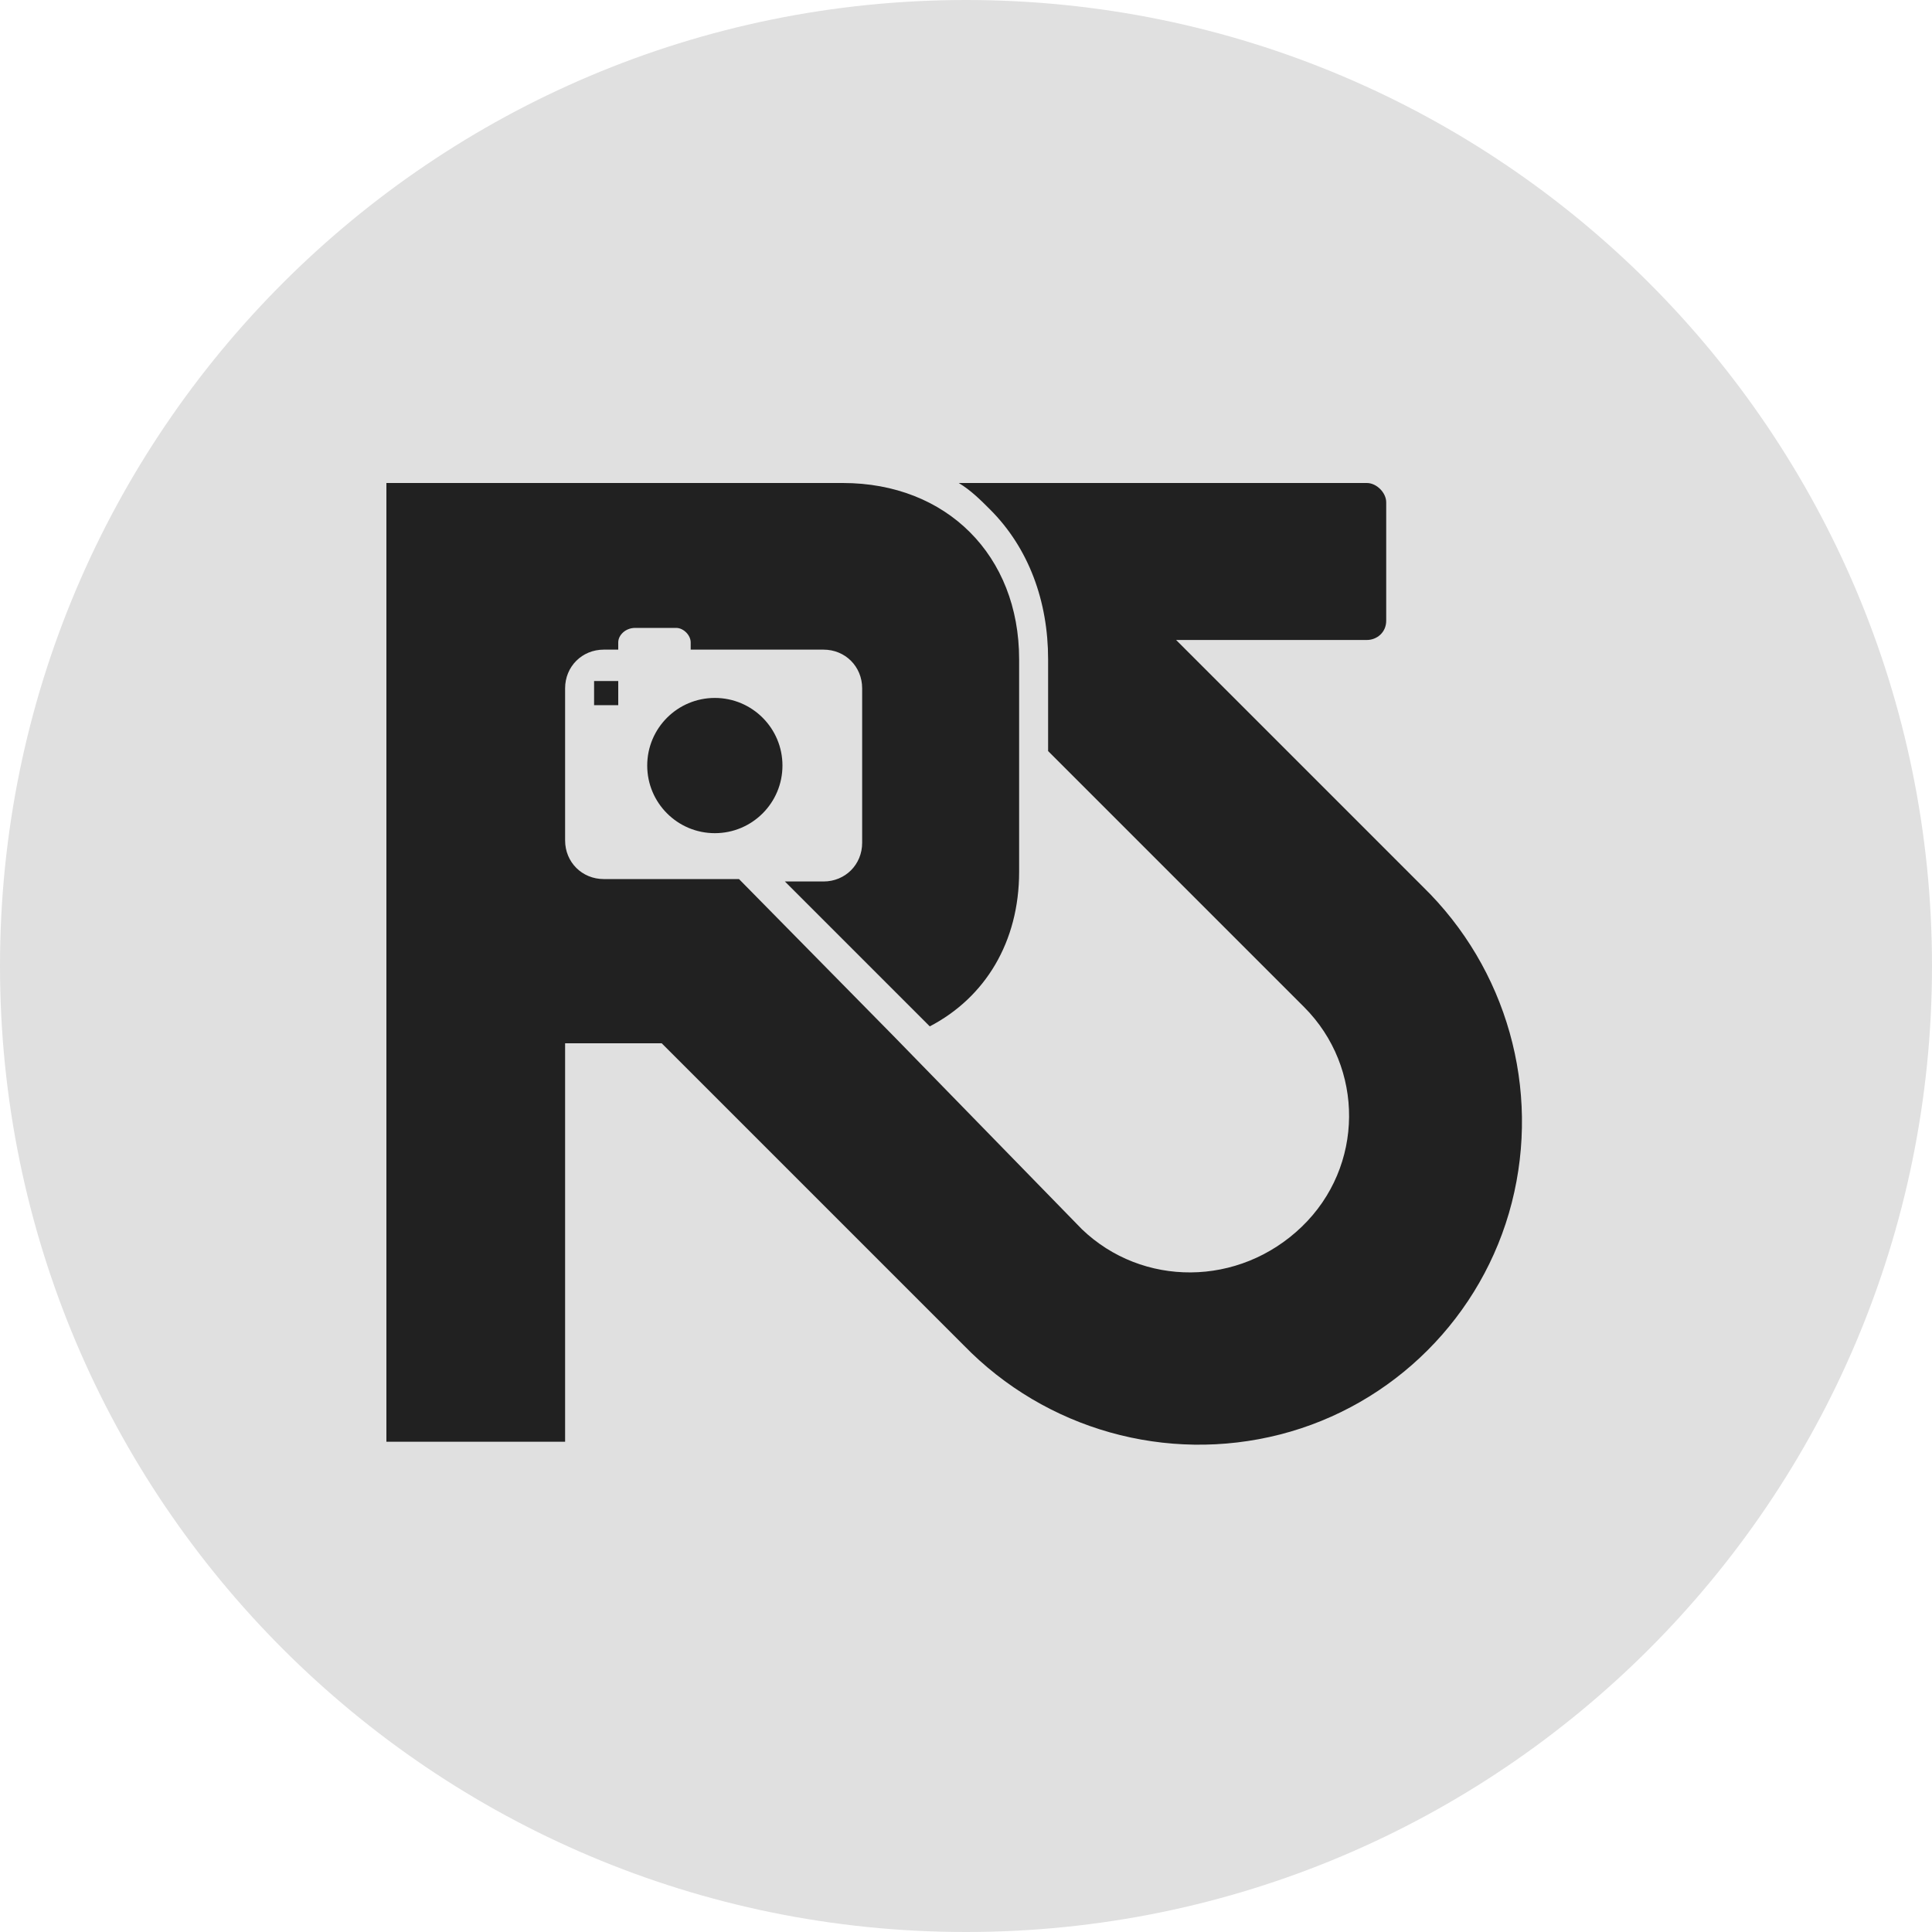
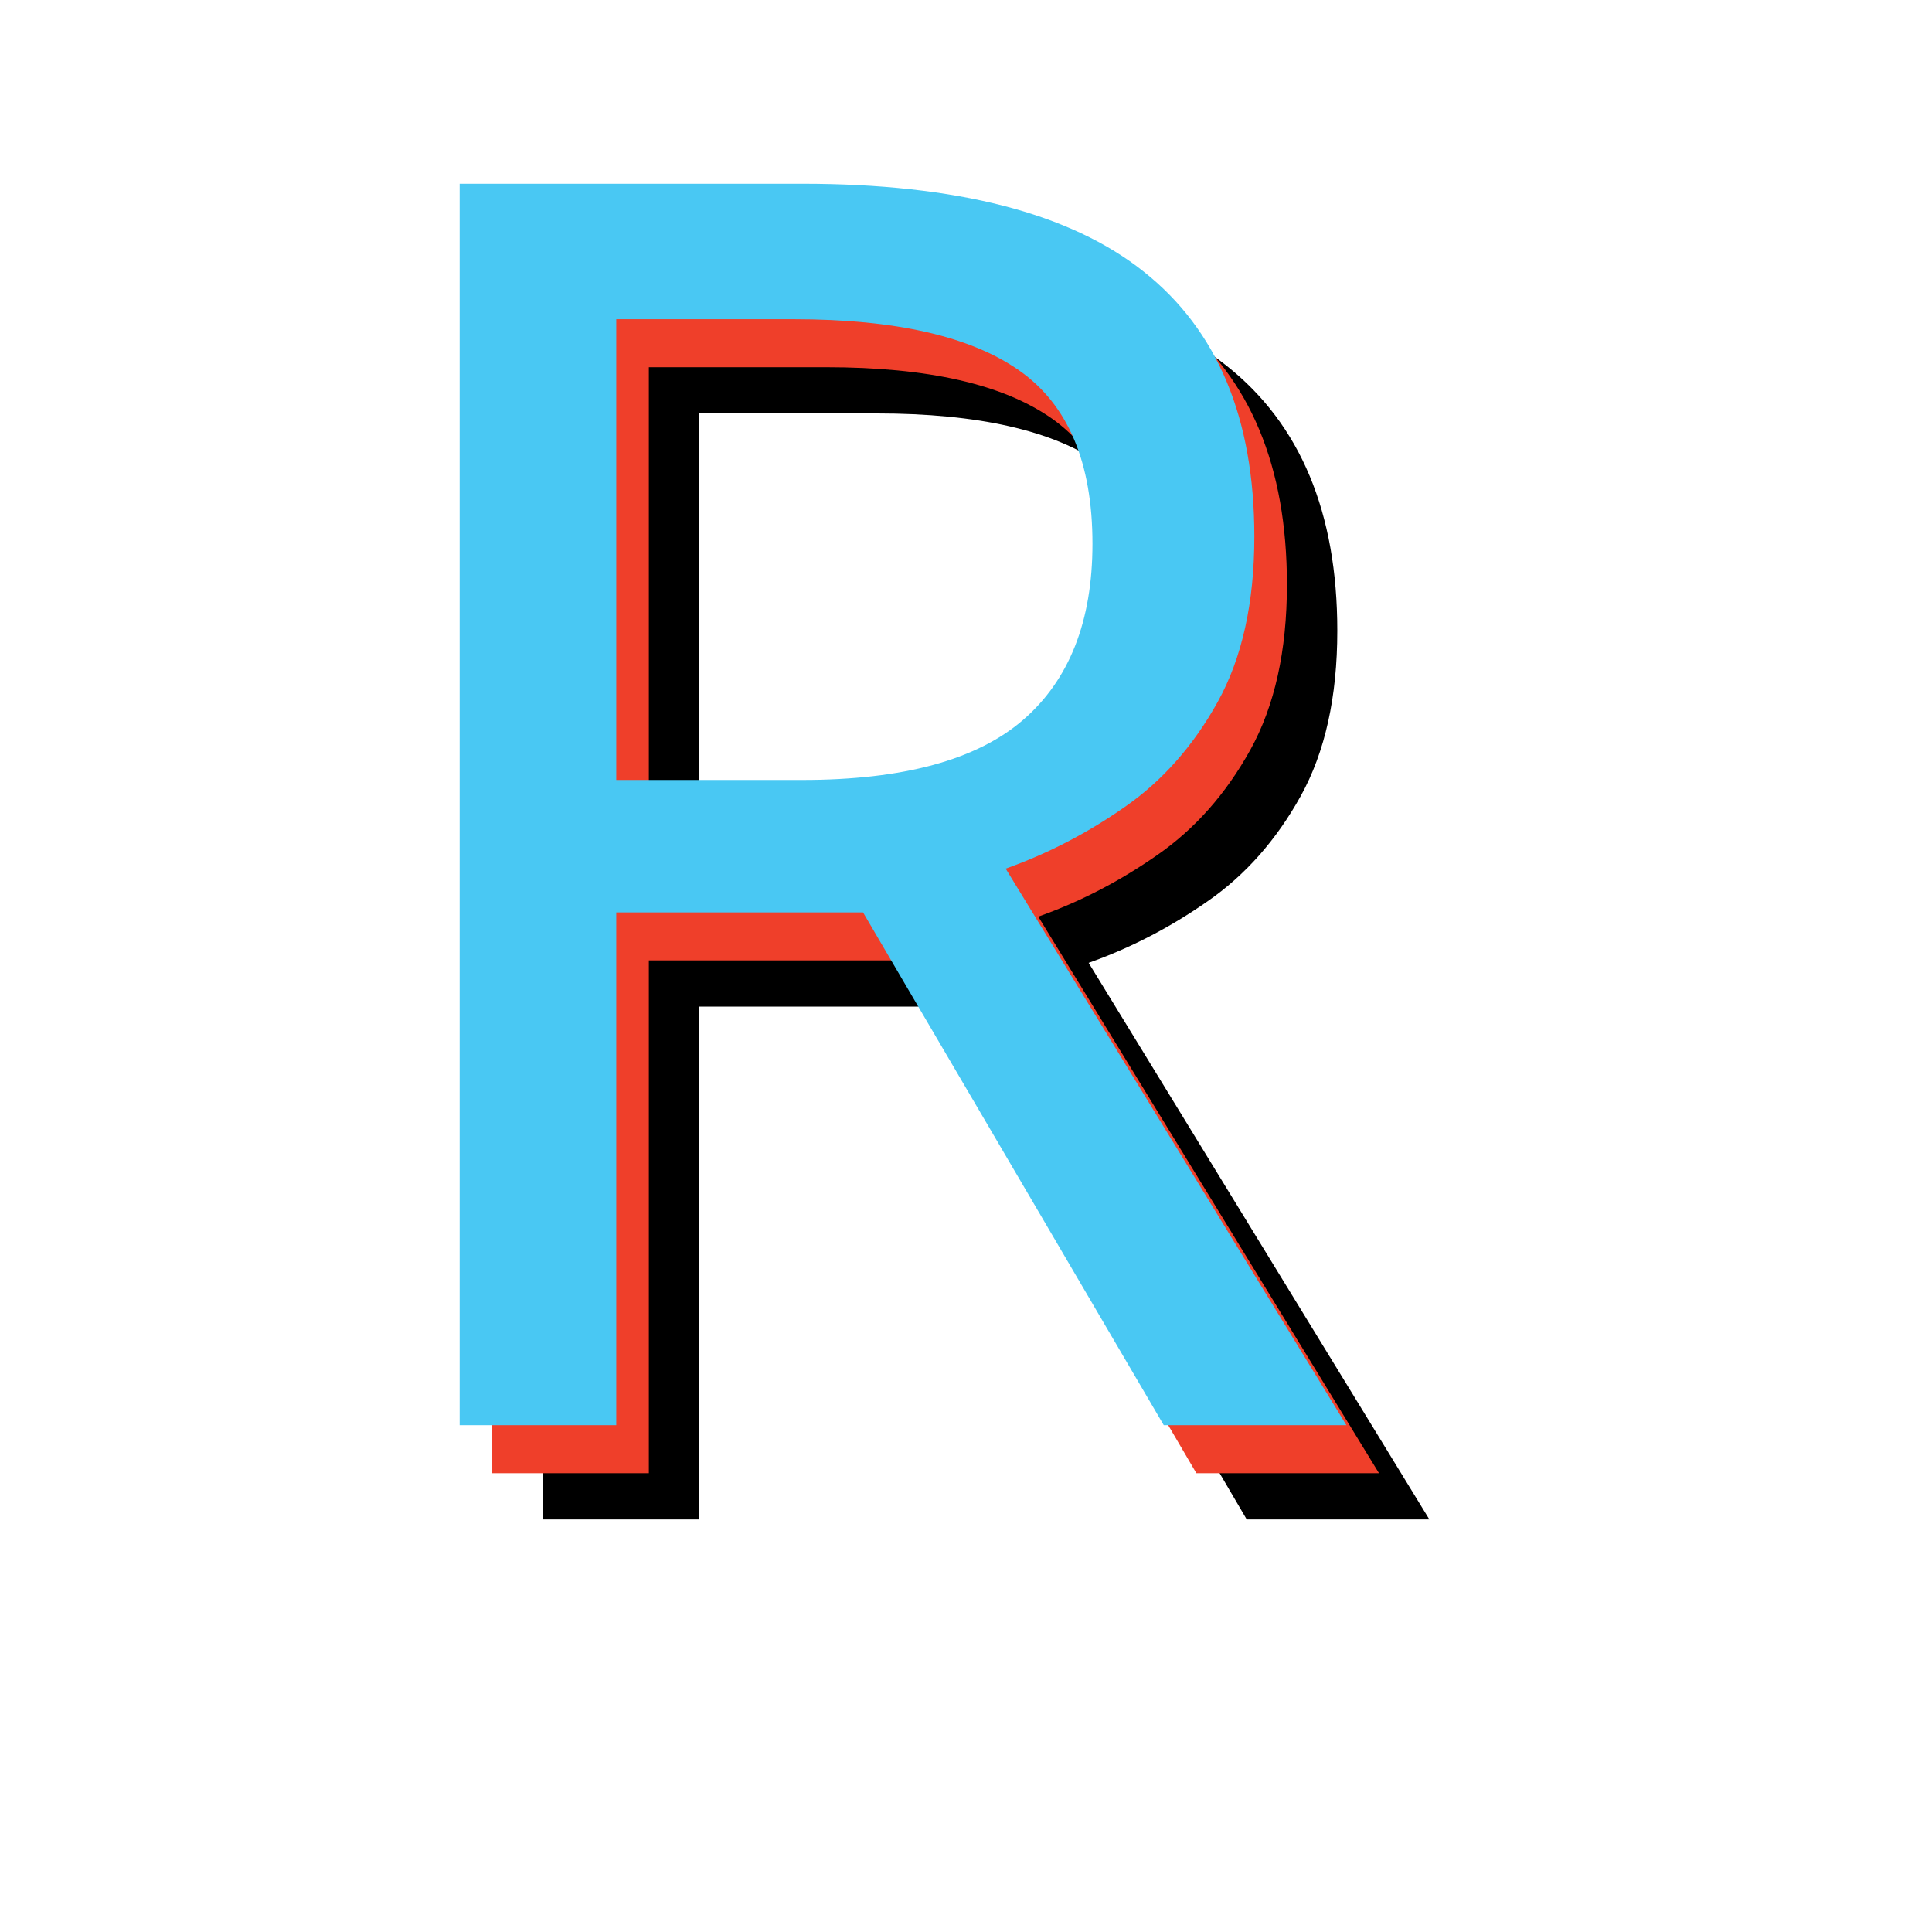
<svg xmlns="http://www.w3.org/2000/svg" version="1.1" id="Layer_1" x="0px" y="0px" viewBox="0 0 80 80" style="enable-background:new 0 0 80 80;" xml:space="preserve">
  <style type="text/css">
- 	.st0{fill-rule:evenodd;clip-rule:evenodd;fill:#E0E0E0;}
- 	.st1{fill:#212121;}
+ 	.st0{fill-rule:evenodd;clip-rule:evenodd;fill:none;}
+ 	.st1{font-family:'NexaW01-BlackItalic';}
+ 	.st2{font-size:72px;}
+ 	.st3{fill:#EF3F2A;}
+ 	.st4{fill:#49C8F3;}
</style>
-   <g id="Main">
-     <g id="Login" transform="translate(-680, -387)">
-       <g id="Logo" transform="translate(545, 347)">
-         <g transform="translate(135, 40)">
-           <circle id="Oval" class="st0" cx="40" cy="40" r="40" />
-           <g transform="translate(16, 20)">
-             <path id="Path" class="st1" d="M42.9,16.7L32.7,6.5l7.9,0c0.4,0,0.8-0.3,0.8-0.8V0.8C41.4,0.4,41,0,40.6,0H23.7       c0.5,0.3,0.9,0.7,1.3,1.1c1.6,1.6,2.4,3.8,2.4,6.2v3.8L38,21.7c2.5,2.5,2.5,6.6-0.1,9.1s-6.6,2.5-9.1,0.1L21,22.9l-6.4-6.5H9       c-0.9,0-1.6-0.7-1.6-1.6V8.5c0-0.9,0.7-1.6,1.6-1.6h0.6V6.6C9.6,6.3,9.9,6,10.3,6h1.7c0.3,0,0.6,0.3,0.6,0.6v0.3h5.5       c0.9,0,1.6,0.7,1.6,1.6v6.4c0,0.9-0.7,1.6-1.6,1.6h-1.6l6,6c2.3-1.2,3.7-3.5,3.7-6.4V7.3c0-4.3-3-7.3-7.3-7.3H0v39.7h7.4V23.2       h4l12.5,12.5c3.4,3.5,8.4,4.9,13.1,3.7c4.7-1.2,8.4-4.9,9.6-9.6S46.4,20.1,42.9,16.7L42.9,16.7z" />
-             <ellipse id="Oval_1_" class="st1" cx="13.6" cy="11.7" rx="2.8" ry="2.8" />
-             <rect id="Rectangle" x="8.6" y="8.2" class="st1" width="1" height="1" />
-           </g>
-         </g>
-       </g>
-     </g>
-   </g>
+   <rect x="15.5" y="12.5" class="st0" width="74.7" height="70.7" />
+   <text transform="matrix(1 0 0 1 15.4846 62.9165)" class="st1 st2">R</text>
+   <rect x="13.4" y="10.6" class="st0" width="67.3" height="64" />
+   <text transform="matrix(1 0 0 1 13.3986 61.0028)" class="st3 st1 st2">R</text>
+   <rect x="12" y="8.6" class="st0" width="70" height="68" />
+   <text transform="matrix(1 0 0 1 12.049 59.0153)" class="st4 st1 st2">R</text>
</svg>
